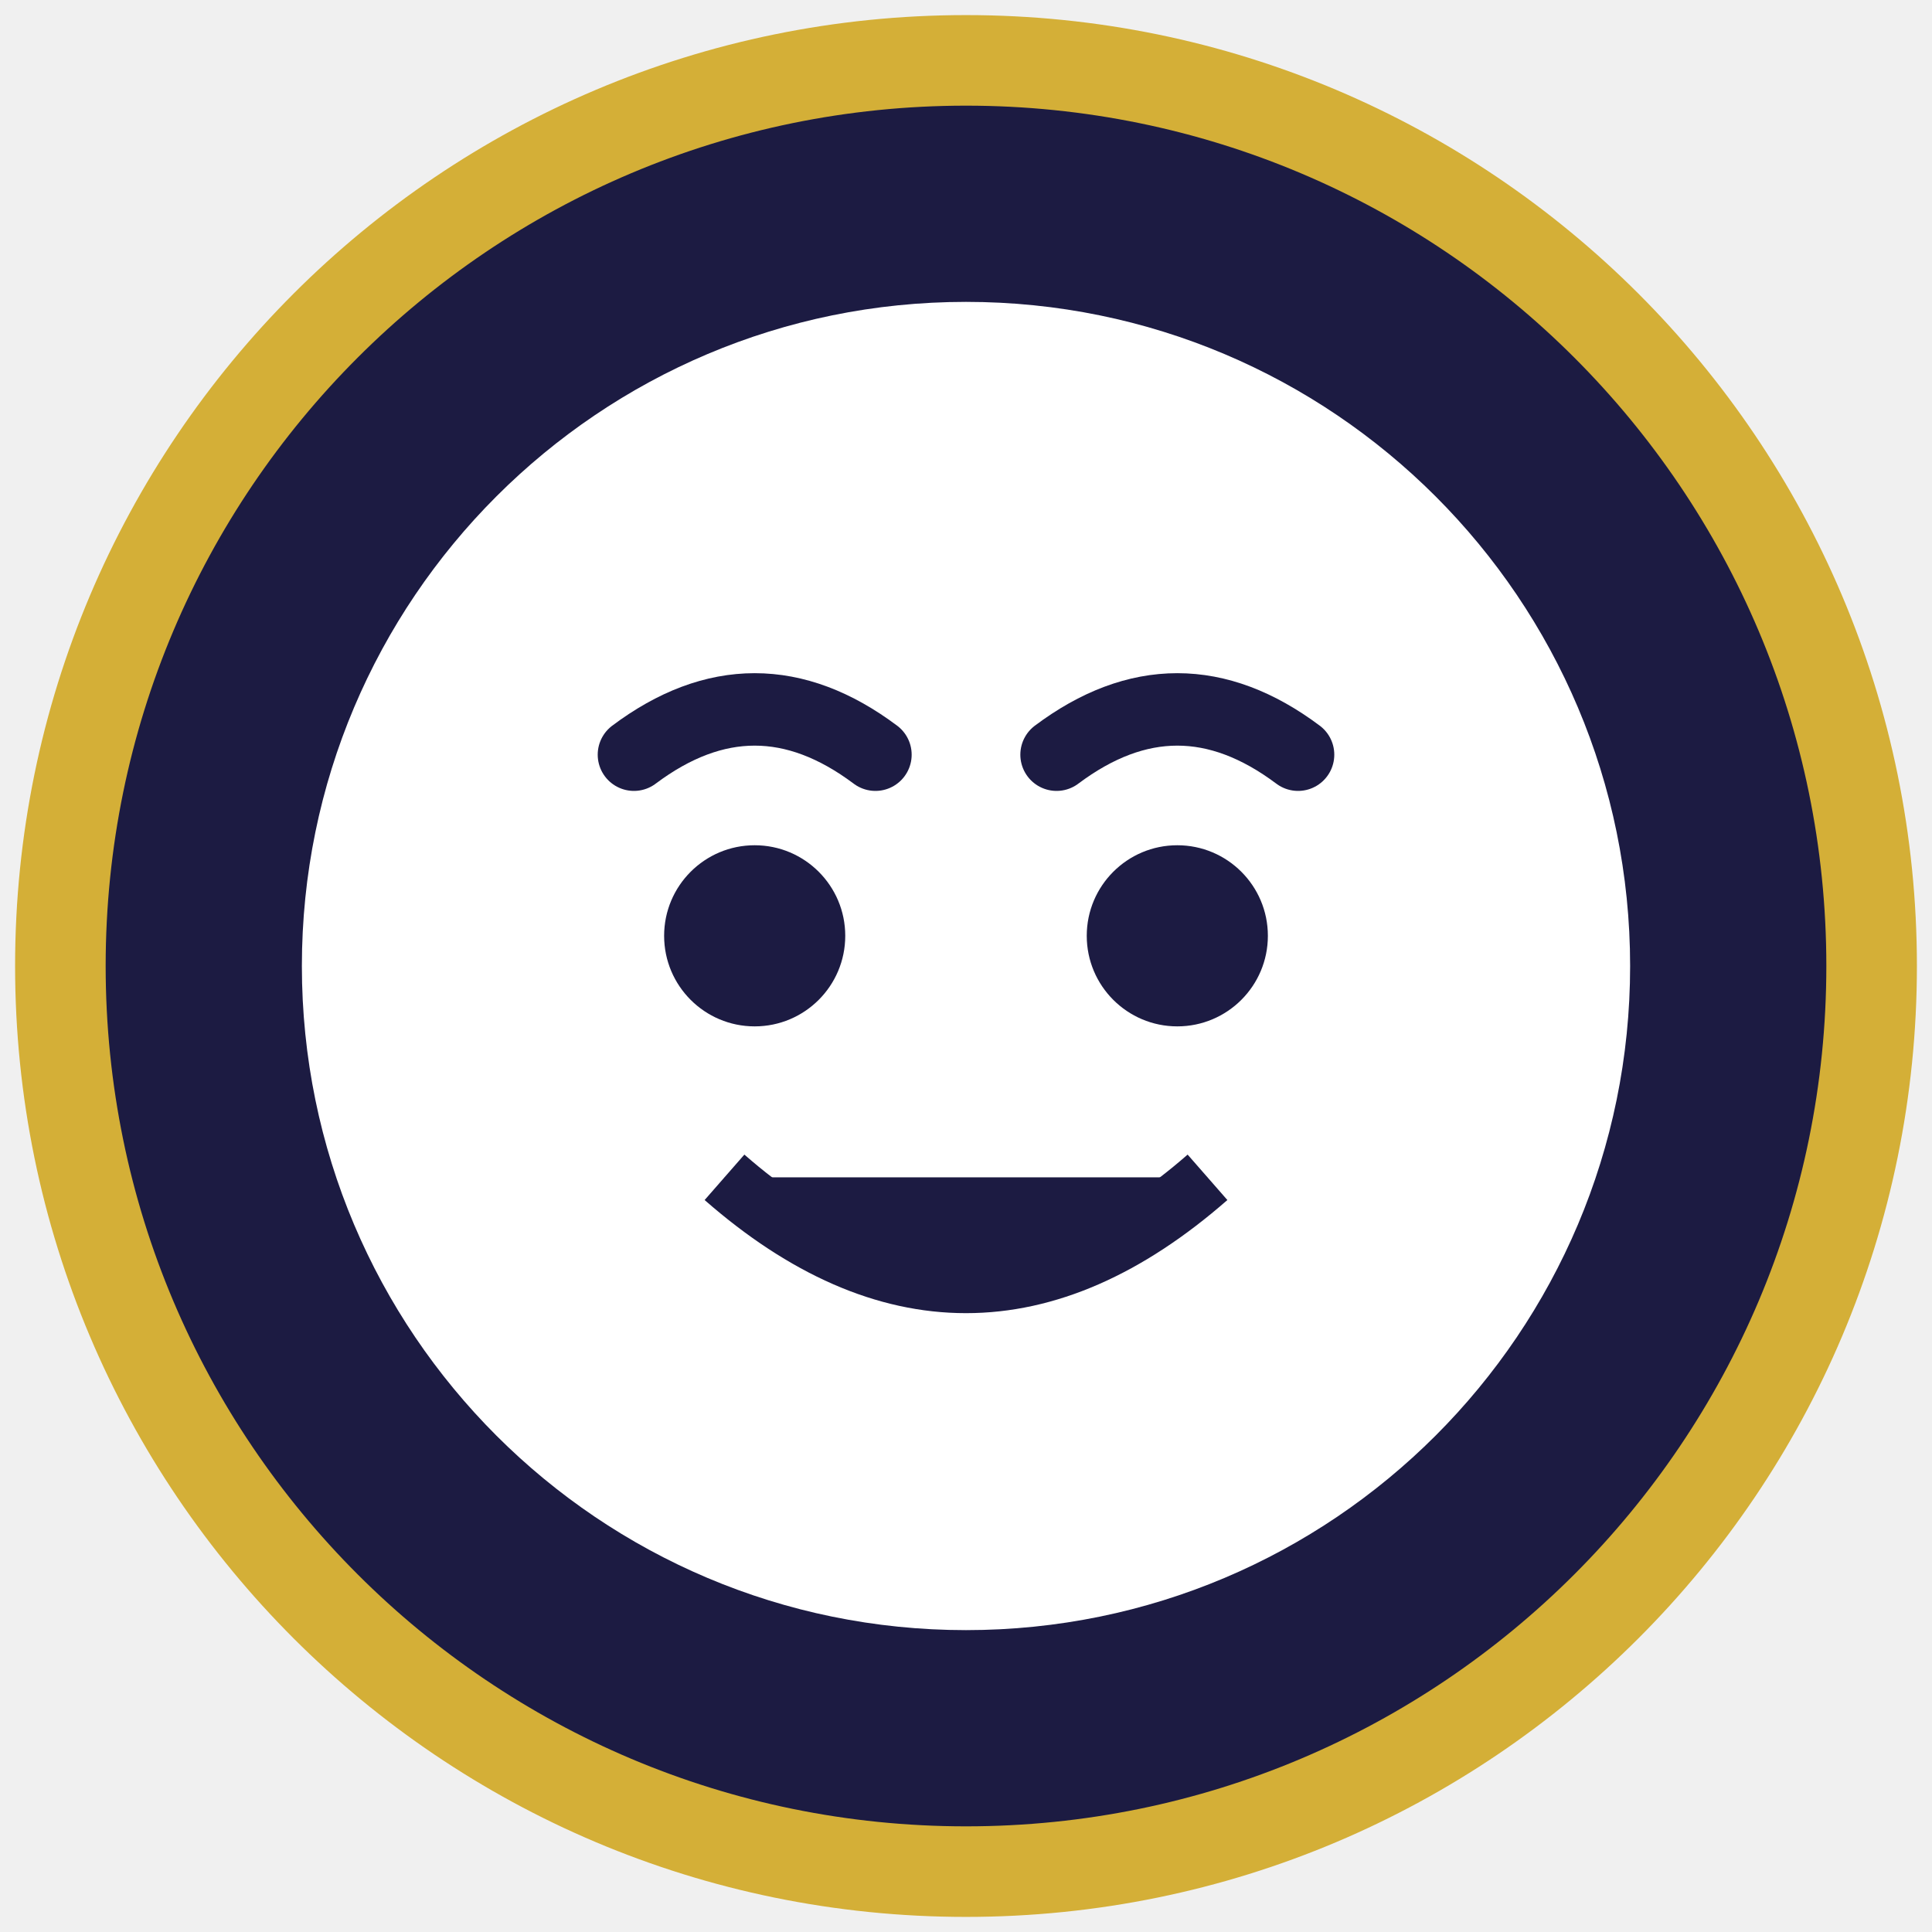
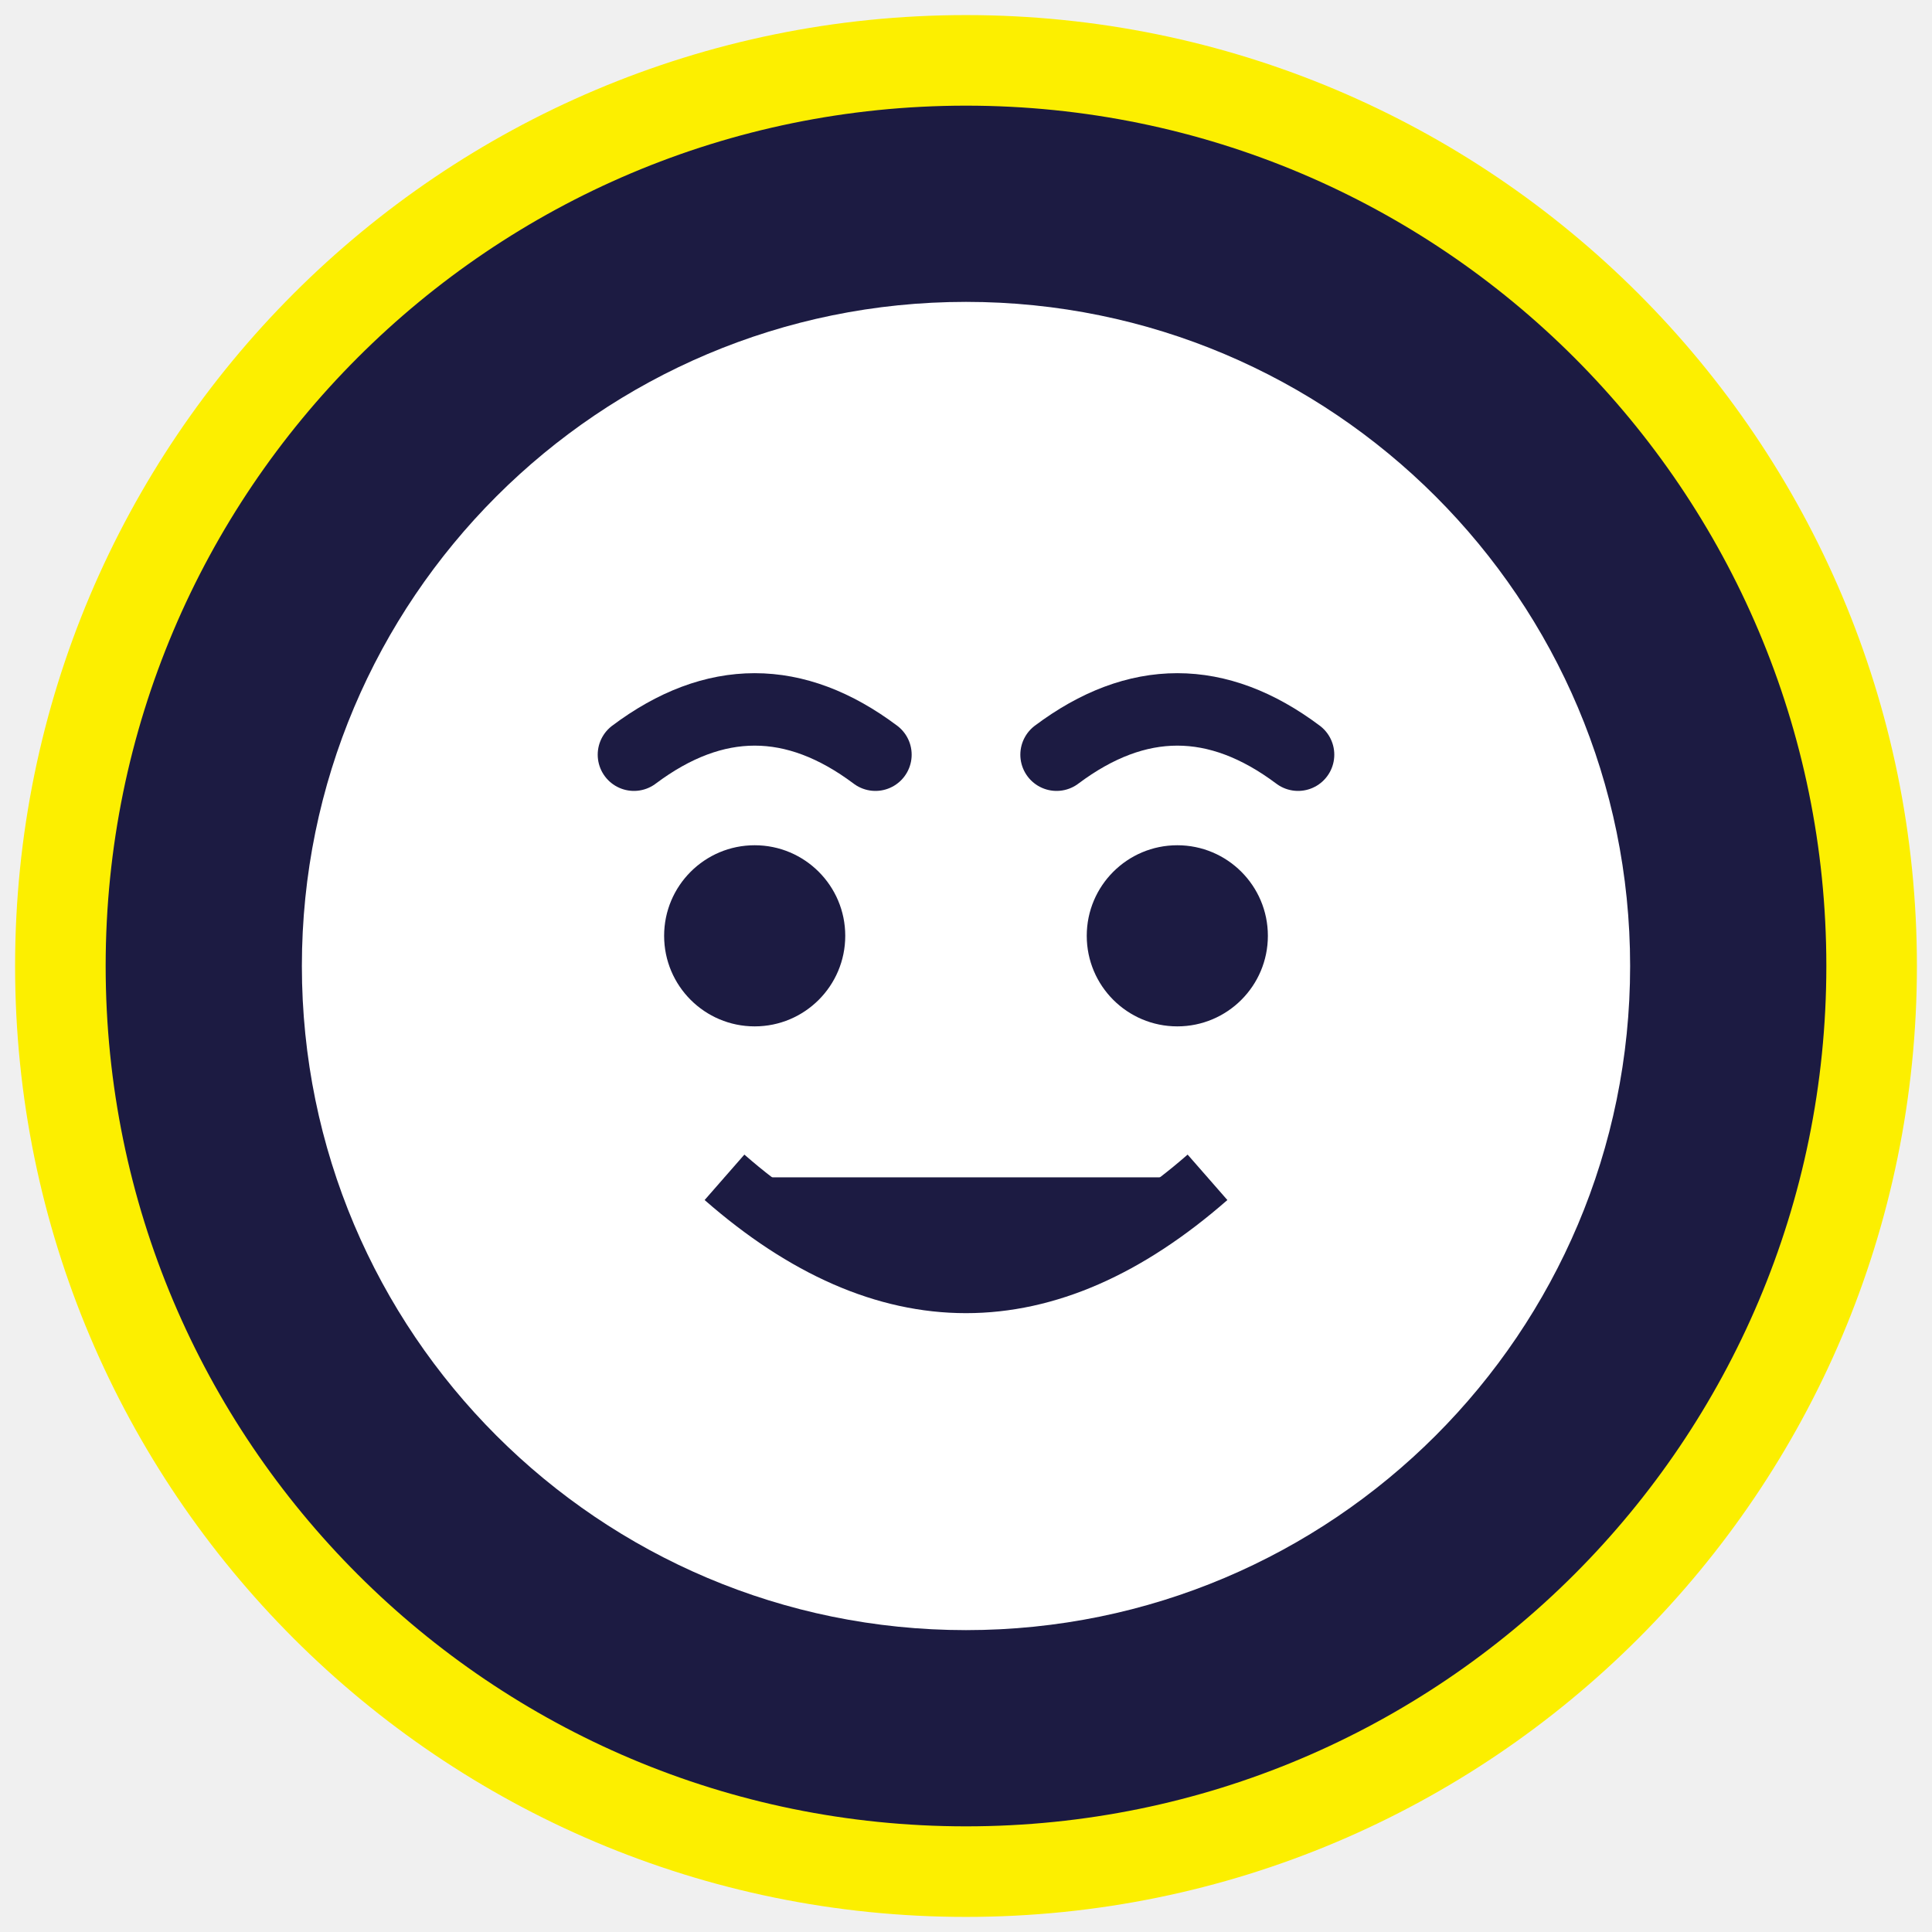
<svg xmlns="http://www.w3.org/2000/svg" viewBox="0 0 64 64" width="64" height="64" role="img" aria-label="티커 로고">
-   <circle cx="32" cy="32" r="30" fill="#1C1B42" stroke="#D4AF37" stroke-width="3" />
+   <circle cx="32" cy="32" r="30" fill="#1C1B42" stroke="#FCEF00" stroke-width="3" />
  <circle cx="32" cy="32" r="22" fill="#FFFFFF" />
  <path d="M21 25q4-3 8 0M35 25q4-3 8 0" fill="none" stroke="#1C1B42" stroke-width="2.4" stroke-linecap="round" />
  <circle cx="25" cy="31" r="3" fill="#1C1B42" />
  <circle cx="39" cy="31" r="3" fill="#1C1B42" />
  <path d="M24 39q8 7 16 0" fill="#1C1B42" stroke="#1C1B42" stroke-width="2" stroke-linejoin="round" />
</svg>
